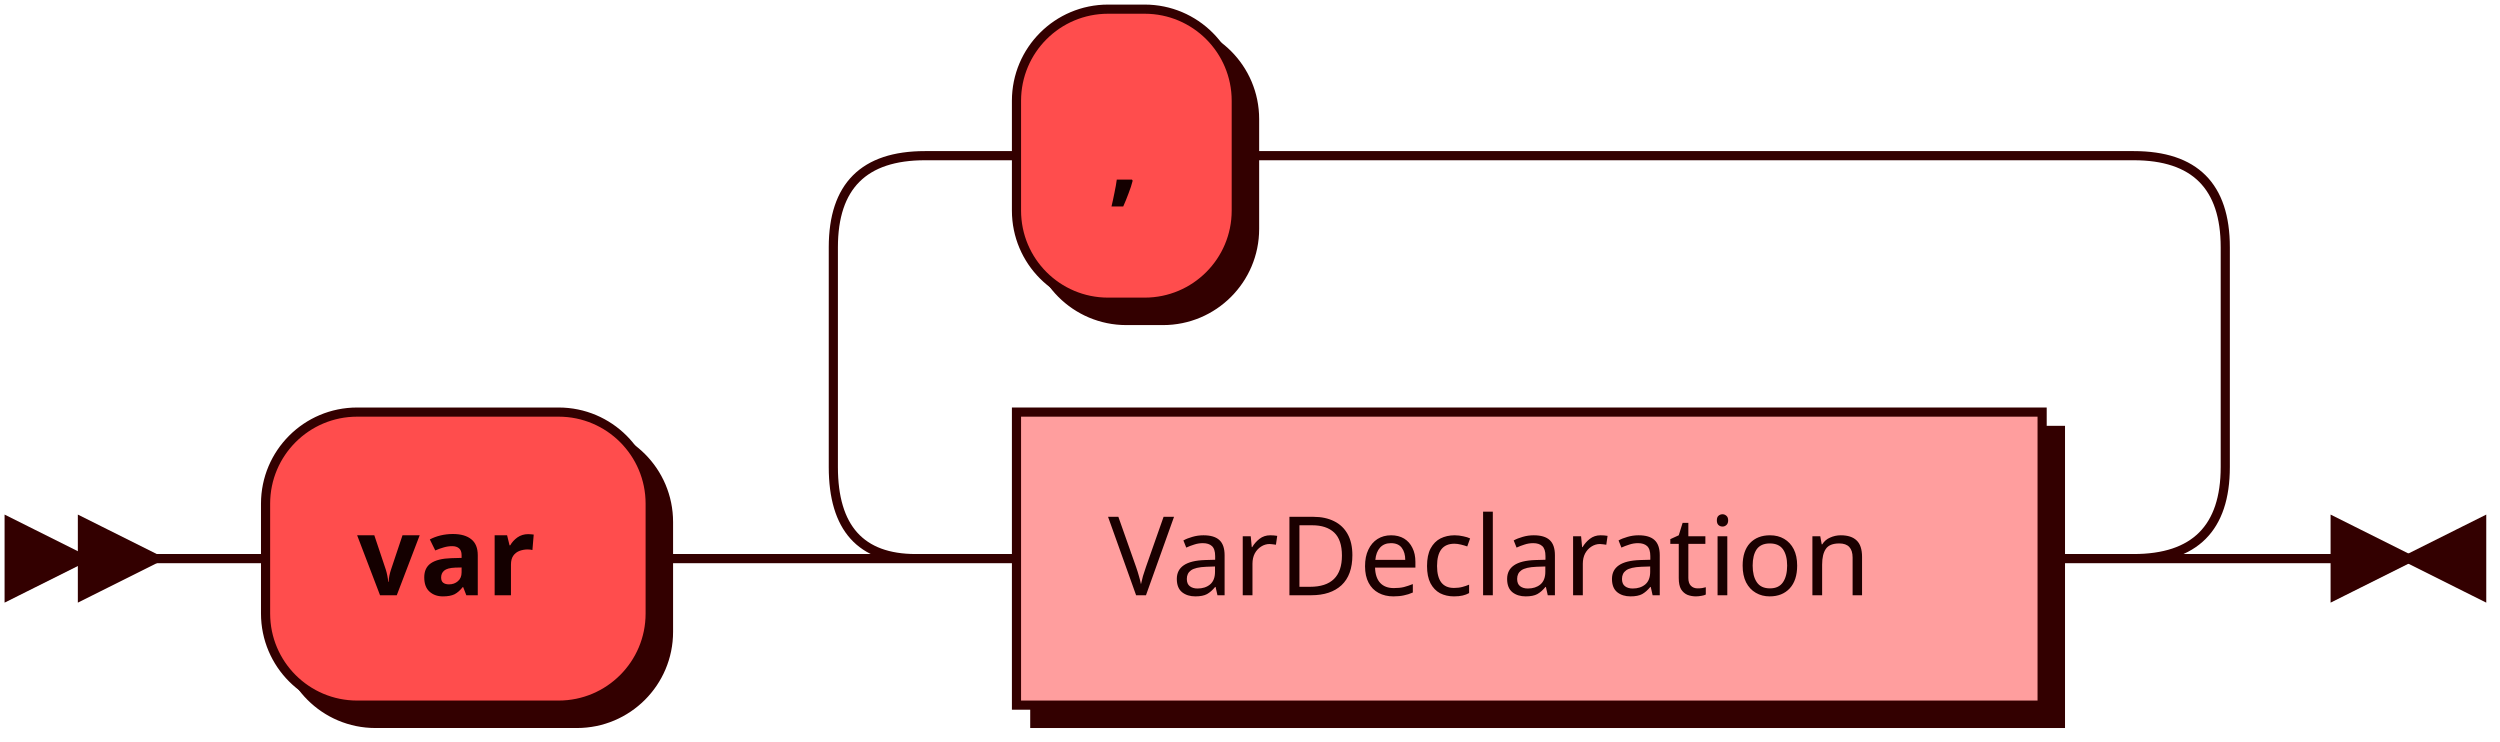
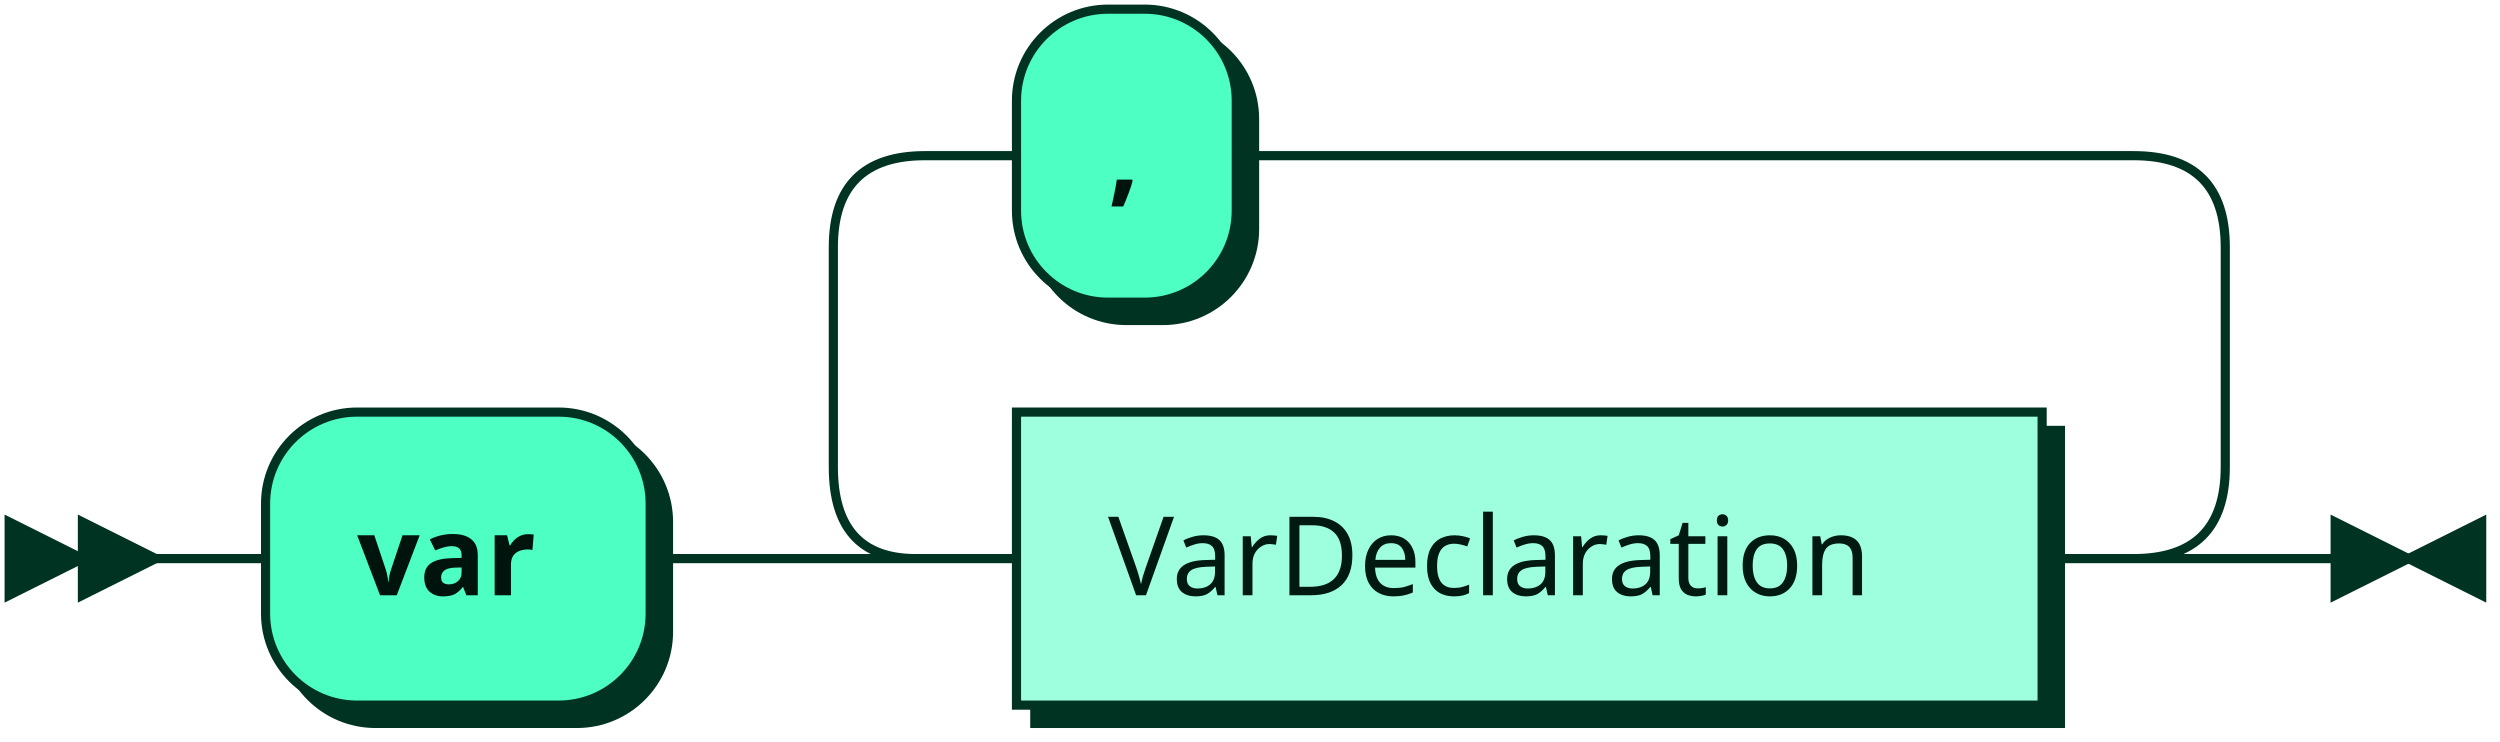
<svg xmlns="http://www.w3.org/2000/svg" xmlns:xlink="http://www.w3.org/1999/xlink" width="273" height="81">
  <defs>
    <style type="text/css">
    @namespace "http://www.w3.org/2000/svg";
-     .line                 {fill: none; stroke: #330000; stroke-width: 1;}
-     .bold-line            {stroke: #140000; shape-rendering: crispEdges; stroke-width: 2;}
-     .thin-line            {stroke: #1F0000; shape-rendering: crispEdges}
-     .filled               {fill: #330000; stroke: none;}
+     .line                 {fill: none; stroke: #003322; stroke-width: 1;}
+     .bold-line            {stroke: #00140E; shape-rendering: crispEdges; stroke-width: 2;}
+     .thin-line            {stroke: #001F14; shape-rendering: crispEdges}
+     .filled               {fill: #003322; stroke: none;}
    text.terminal         {font-family: Verdana, Sans-serif;
                            font-size: 12px;
-                             fill: #140000;
+                             fill: #00140E;
                            font-weight: bold;
                          }
    text.nonterminal      {font-family: Verdana, Sans-serif;
                            font-size: 12px;
-                             fill: #1A0000;
+                             fill: #001A11;
                            font-weight: normal;
                          }
    text.regexp           {font-family: Verdana, Sans-serif;
                            font-size: 12px;
-                             fill: #1F0000;
+                             fill: #001F14;
                            font-weight: normal;
                          }
-     rect, circle, polygon {fill: #330000; stroke: #330000;}
-     rect.terminal         {fill: #FF4D4D; stroke: #330000; stroke-width: 1;}
-     rect.nonterminal      {fill: #FF9E9E; stroke: #330000; stroke-width: 1;}
+     rect, circle, polygon {fill: #003322; stroke: #003322;}
+     rect.terminal         {fill: #4DFFC3; stroke: #003322; stroke-width: 1;}
+     rect.nonterminal      {fill: #9EFFDF; stroke: #003322; stroke-width: 1;}
    rect.text             {fill: none; stroke: none;}
-     polygon.regexp        {fill: #FFC7C7; stroke: #330000; stroke-width: 1;}
+     polygon.regexp        {fill: #C7FFEC; stroke: #003322; stroke-width: 1;}
  </style>
  </defs>
  <polygon points="9 61 1 57 1 65" />
  <polygon points="17 61 9 57 9 65" />
  <rect x="31" y="47" width="42" height="32" rx="10" />
  <rect x="29" y="45" width="42" height="32" class="terminal" rx="10" />
  <text class="terminal" x="39" y="65">var</text>
  <a xlink:href="#VarDeclaration" xlink:title="VarDeclaration">
    <rect x="113" y="47" width="112" height="32" />
    <rect x="111" y="45" width="112" height="32" class="nonterminal" />
    <text class="nonterminal" x="121" y="65">VarDeclaration</text>
  </a>
  <rect x="113" y="3" width="24" height="32" rx="10" />
  <rect x="111" y="1" width="24" height="32" class="terminal" rx="10" />
  <text class="terminal" x="121" y="21">,</text>
  <path class="line" d="m17 61 h2 m0 0 h10 m42 0 h10 m20 0 h10 m112 0 h10 m-152 0 l20 0 m-1 0 q-9 0 -9 -10 l0 -24 q0 -10 10 -10 m132 44 l20 0 m-20 0 q10 0 10 -10 l0 -24 q0 -10 -10 -10 m-132 0 h10 m24 0 h10 m0 0 h88 m23 44 h-3" />
  <polygon points="263 61 271 57 271 65" />
  <polygon points="263 61 255 57 255 65" />
</svg>
